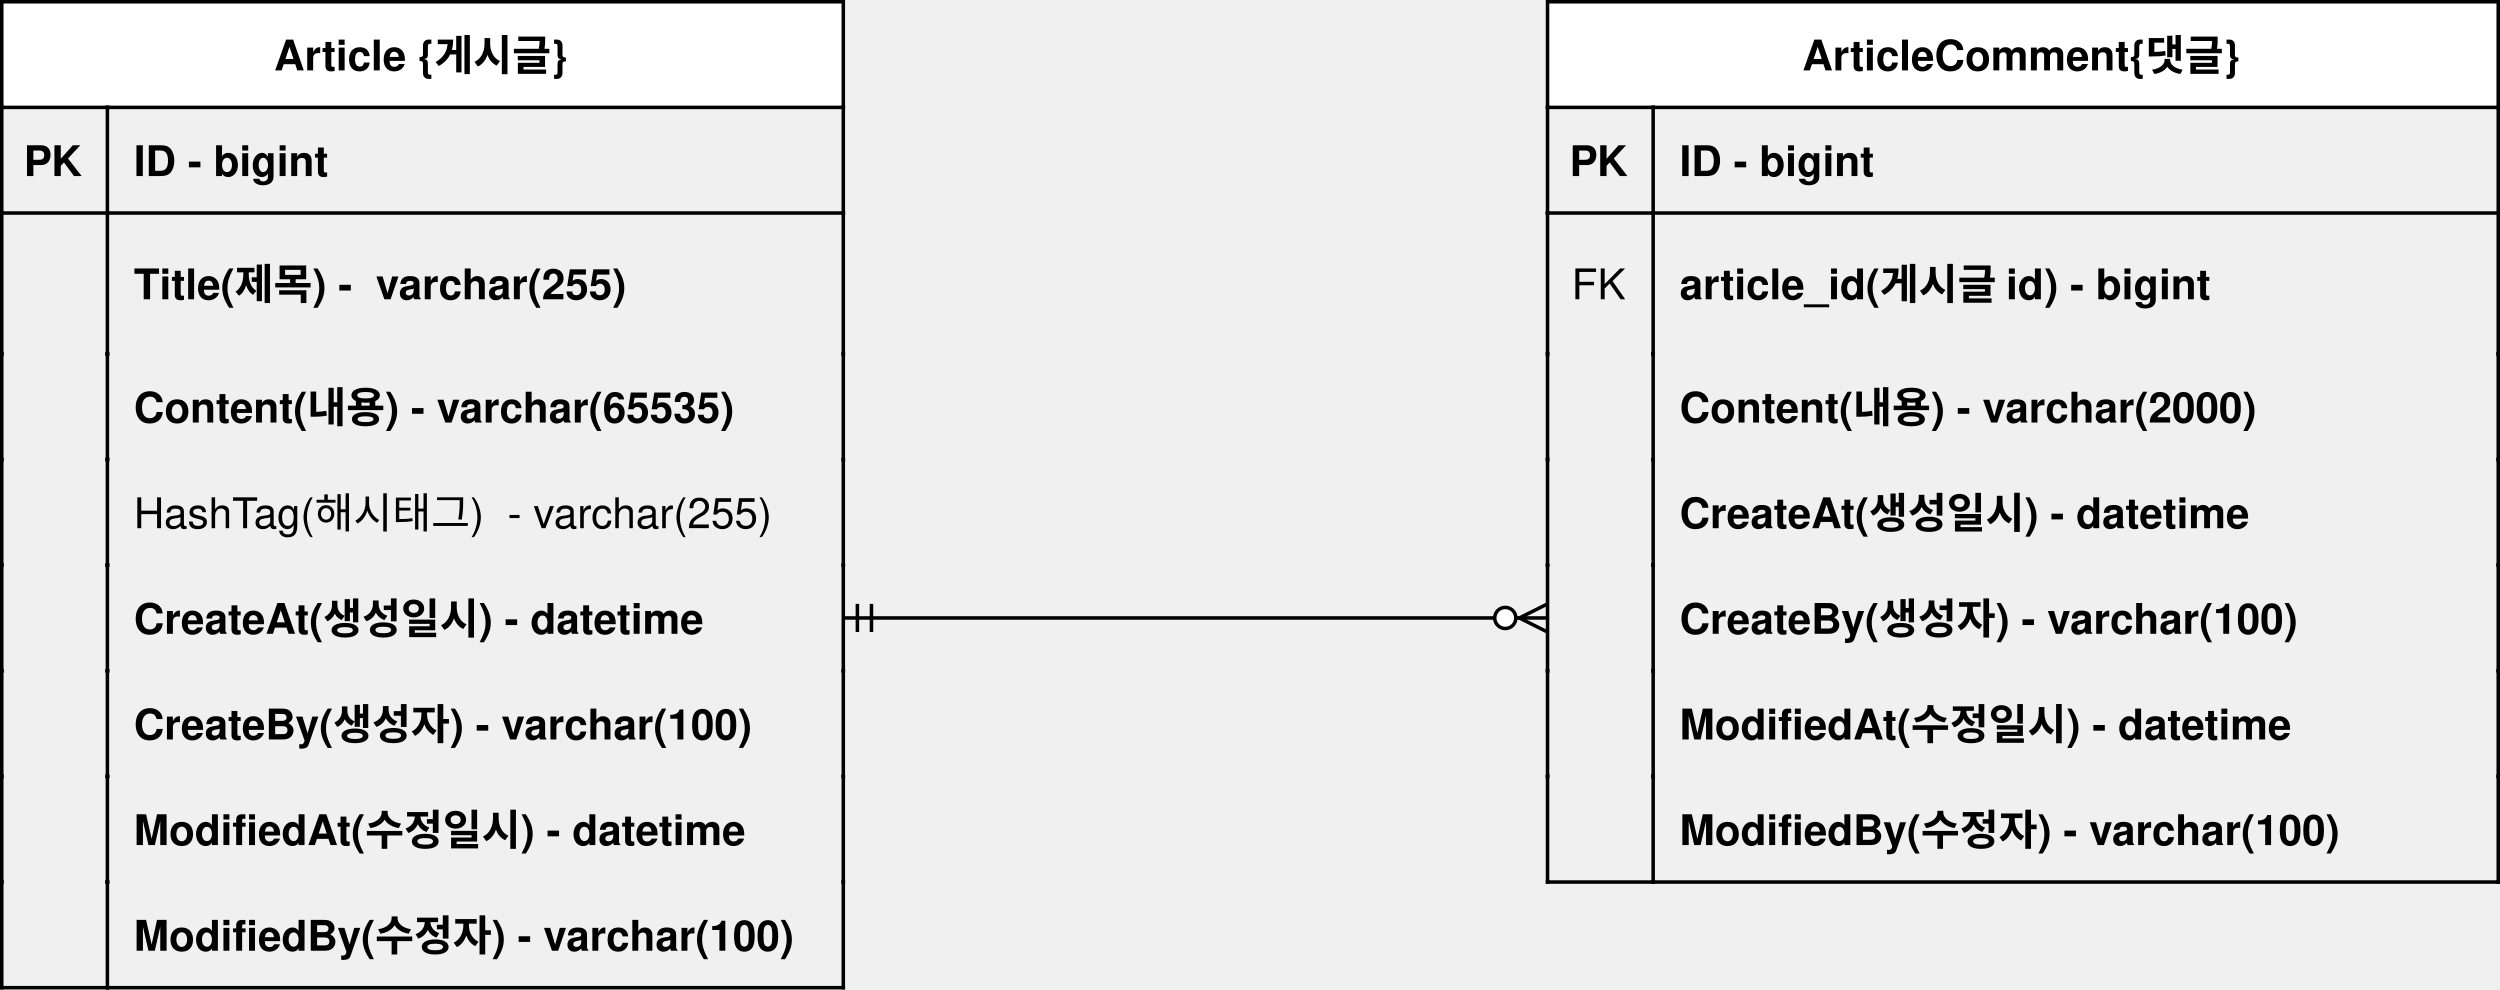
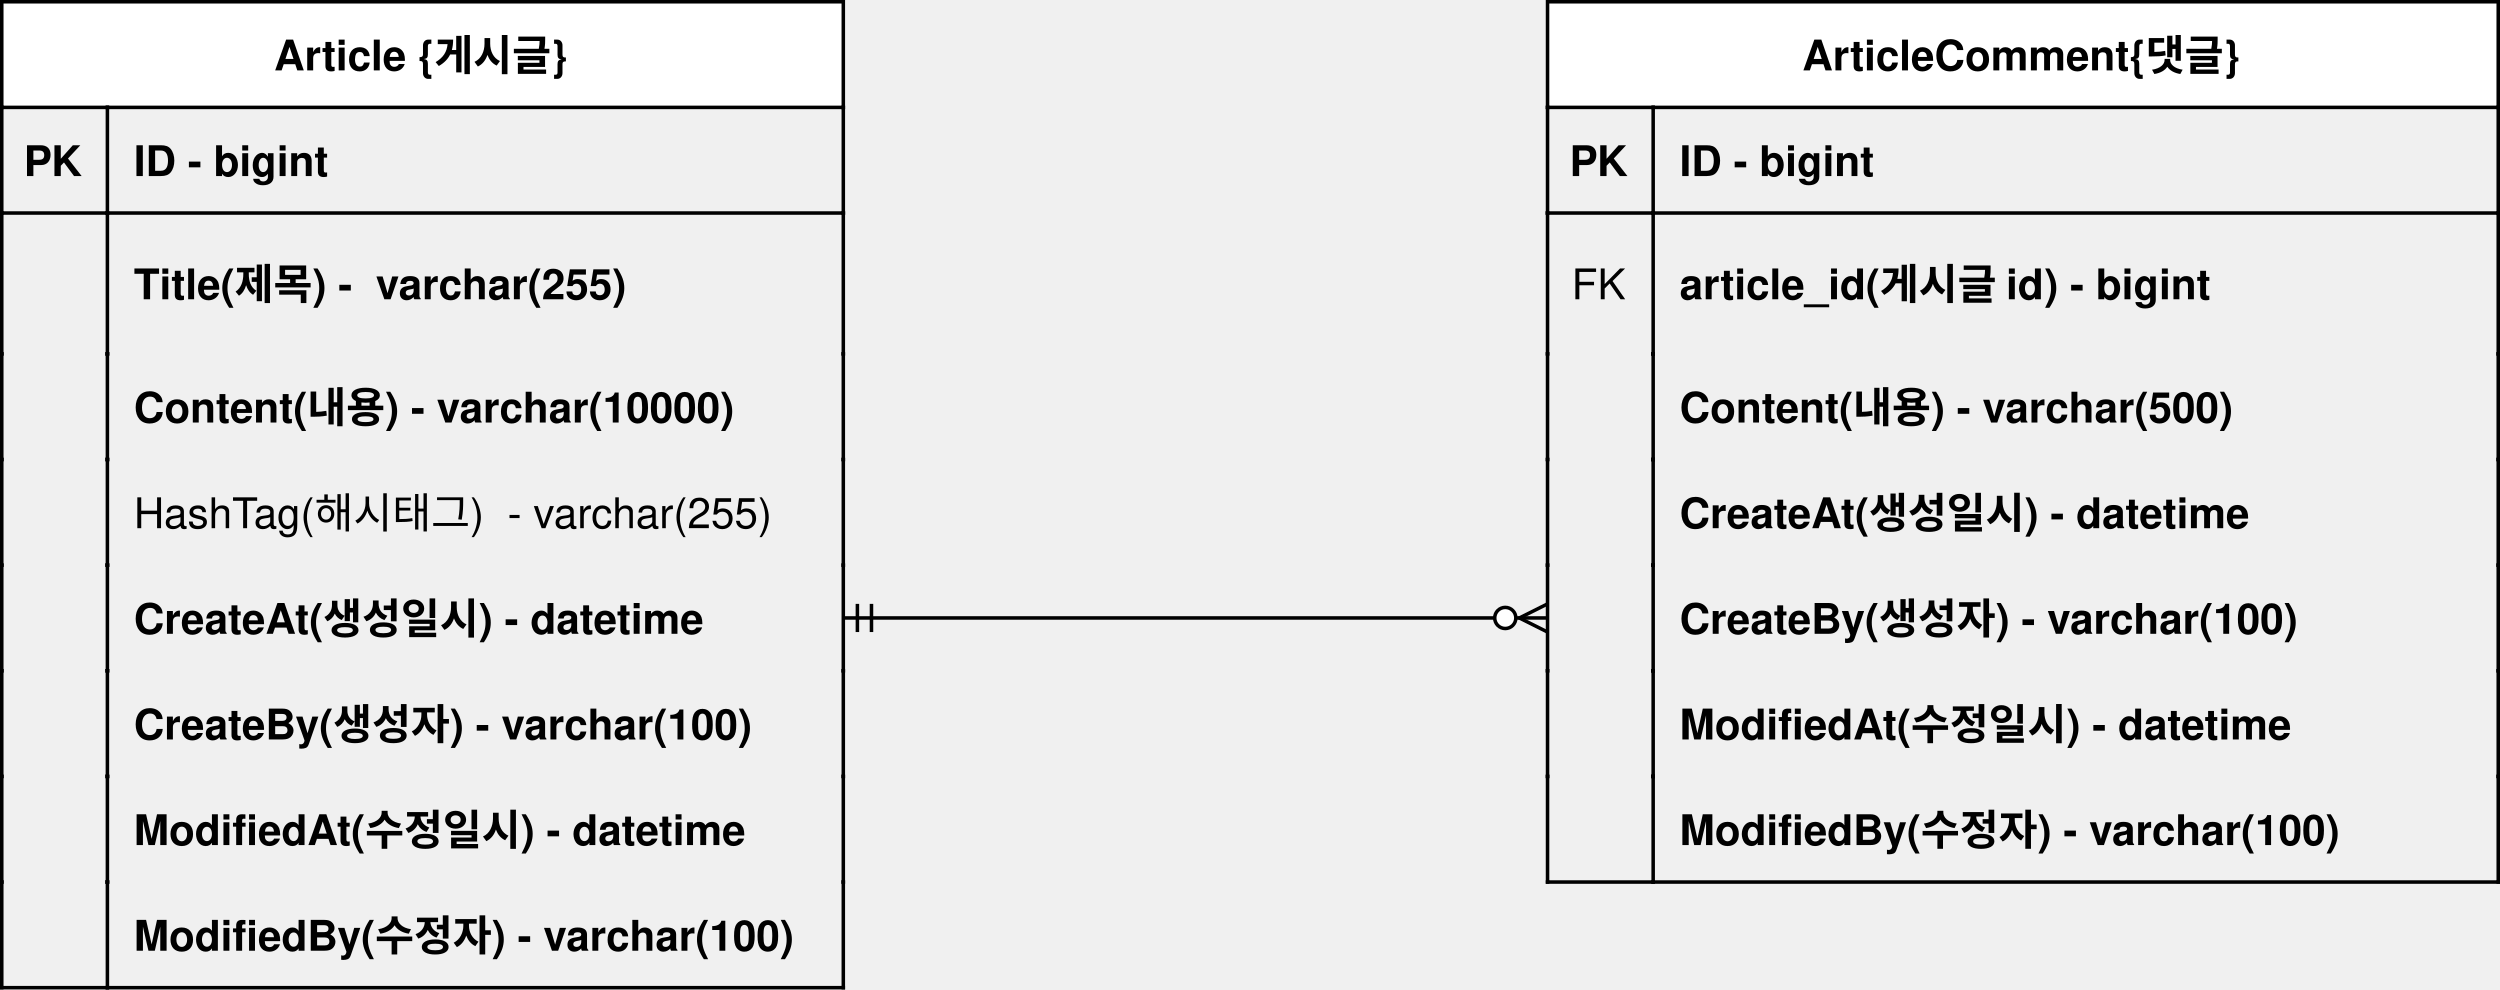
- <svg xmlns="http://www.w3.org/2000/svg" version="1.1" width="710px" height="281px" viewBox="-0.5 -0.5 710 281" content="&lt;mxfile host=&quot;app.diagrams.net&quot; modified=&quot;2022-10-07T04:00:52.590Z&quot; agent=&quot;5.0 (Windows NT 10.0; Win64; x64) AppleWebKit/537.36 (KHTML, like Gecko) Chrome/106.0.0.0 Safari/537.36&quot; etag=&quot;xKd_gsLIBEflmxzDe98D&quot; version=&quot;20.4.0&quot; type=&quot;github&quot;&gt;&lt;diagram id=&quot;R2lEEEUBdFMjLlhIrx00&quot; name=&quot;Page-1&quot;&gt;7Z1hc6I4GMc/TWa6L7aDIIovBe3u3bVze60z1703N1mJmDkgTki3up/+EkhEjVhoFVthxnbIQ3jAPP/wIw8EgeVFyy8ULuZ3xEchMA1/CawRME3b6fP/wrDKDD1LGgKK/czUyQ0P+BeSRkNan7CPkq2KjJCQ4cW2cUriGE3Zlg1SSp63q81IuL3XBQyQZniYwlC3/o19Ns+sjm3k9q8IB3O1544h10RQVZaGZA598rxlQkt2Q2ImD/EbohGMUcz4mjtI/0MU2OM5Y+KbDoF5wz8zUfs6ICQIEVzg5HpKIm6eJrzKzQxGOBTNvOHIlY747qwxsDxKCMuWoqWHQhEqFYbsmG4K1q7bgQq/JTaIg++/L/9aTL7Ew8dbw5j/k0zGny0rc/MThk+ygYeU4Slvbe6u74LxELgmcDww9oDjgoGXWhzg8LUj2Y5spYLDm3QhFhn8IUxuwiBlUkOWwQ1cFQzimDeANeqk5TCEiwSn1TPLHIf+LVyRJ6YcqZI7w0vk32cSEnW5mm65M1EUzkUwHuTBiNUwxEHMl6e8hcQeXYoSfiy3MGGyhvzyiDK0LGzWzjpYvE8hEiFGV7yK3KBrZlvI7tSxpJSec3Ga1iCzzTeEaTqyIpRqC9au8yDyBRnHKjHtajE9HKh70QvcOaH4lwhPKJtzM3hp+RlHIZfxVwT9HZNL0tNJGgQchh4JiYhwTGKkBVlU8ilZTCANEJOGBcGy29ku//Cm8YxrG9j8WD1e7uRl/hHVKfNInDDKxSR8IB7TZyTi6jKykE5DNFP+qWx4sfyDMMZ7aQUFHOg6ui6kEMrqwDqZDGxNBt/+KBQC/7oMw/Cen7JhHIRZ2NIzOMzDtie2e1t73cK7Tb/bQwlv+FmYnoTn2PdR/LaIdPdHZCMEqrXLRkA6y5ulsjcY8nNPDBnvI0+xn2hhXR/nGyLd0yL9G/9nfOZ/P3Agesh5w65OxFldN1nAKY6D22zL3o4u7Np0sSzuqUbFnnpYJ6Xc1SGUfkuGUmQwTkmGXkkydE9GBqe8DOo5QSAfK38nwEL/VVg41PzVsbDrrY7ePtDCPMEsRFfiWn5opNfyLhgOwXDwKaWFZwqz2IBO55Bembb96b2TY59Utq8yjq6bith4vY5KuatBSGqXLTbOiY11IuNsI4pup7wOLoAbmeybN5xQGY2NMPOuwXhjXQlgOCZwuwIhg5wcOTN6tm01mhpFqmncYKOrpxZbatRPjbPnoboV0pGXQI2CeFw8NfR041eYzCcw4NQYgYEtqSFvIoyAY6m7CX3gOp/Wo49NmnzUEcjx5dM8fOhJzRYf9eOjbLLqdPiokLO8BHz0GooPPSfpUcR3OWRpvkrQYpQudAHvSGL4MQJufltajUN8vgnDEfqI1DjWCKRAQs1DiJ4AbRFSP0IG50aIejaoKQgZNBMhtp6ezBDirooQMgYDYzeD1TGMDznmOBY9CtTTOHrYehq0pUft9Fg/mnk+elTIY14APTLZN5Aeepryjvh4hpGvhiAOGDjq3rndDkFeIaLmQUTPirYQqR8i9tkhUiGbeQkQsRsKET1ZqSCiBiE6RNpBSGn9NI8felpUzs/xSBSJRhRzdFwxQWdgtVNzdqbmOHKTQ/fC+3vOHGteHJ8DbUqy3PXA2+bmZN2m8HqgrA5Odjmg7qo1Z26O3dCkZE9PSrZzc0ro4gDpu0fVSSl3dQilTTfWMVJ8gQz7HnfYR4aTzc3p6dnGm3OT4aRDxd7r8o0ffnZOT883wuzK/l/sXx2ady8cq/Hix0DICUeKRfKpyI83TNIp464OPbWZxnfAj72TdOodWjQr09hraKaxp2cay0/SMY1mpxeLRNO8QUeFmeAtNE4GjfPnoyqkJS8BGgXxuHRoKE21D1m/HSEFEmocQvoVJoW3CDkZQsomrk6GkH6F/OUFIKRfcOvx4hGi5yfbh6yPpp7m0aN9V+V7oMe+KTr10qNC9vIS6NHQN1X29eRk+5D1sUXUPIi0r7V8BxDZO1OnXog0672W/de91/LjQ0RPVrYPWR9RP43jh3oT/6HzBvIDpNqcNytmq3sUQoZJPM7XZJHJANIxBWJYFMq+j2J/KH7+ghfH978QJRNyB+OVwk6+LoKx/2cqJSq+MVLo4Xulq8fNwndRuLZVcbTcXDlSfEJLzB7VQfDlja14Kd9IFNQ22dcX37lQUi/nP9b3wjfDuzbStPl+bu/ggIa+kfRBF6VOc+fZbsuwt10k5IlOkdwq14zmaPchcc0RS7GtOXpZfLyY/7pHVj3/RRZr/D8=&lt;/diagram&gt;&lt;/mxfile&gt;" resource="https://app.diagrams.net/?libs=general;er#HSeyeolPark%2Ffastcampus-project-board%2Ffeature%252F%25238-domain%2Fdocument%2Fproject-board-erd.svg">
+ <svg xmlns="http://www.w3.org/2000/svg" version="1.1" width="710px" height="281px" viewBox="-0.5 -0.5 710 281" content="&lt;mxfile host=&quot;app.diagrams.net&quot; modified=&quot;2022-10-07T11:31:55.175Z&quot; agent=&quot;5.0 (Windows NT 10.0; Win64; x64) AppleWebKit/537.36 (KHTML, like Gecko) Chrome/106.0.0.0 Safari/537.36&quot; etag=&quot;Ozo39DmemxTpPBMJ2d8U&quot; version=&quot;20.4.0&quot; type=&quot;github&quot;&gt;&lt;diagram id=&quot;R2lEEEUBdFMjLlhIrx00&quot; name=&quot;Page-1&quot;&gt;7Z1Rc5s4EMc/DTPpQzMYjI0fDXbau0vmeklmrr2XG9XIWHOAPEJp7H76k0AC23Jckdg4GGbSFi1iobt/8bMW5Bi2H68+EbBc3OEARoZlBivDnhiW1eu5FvuHW9a5ZWj3ckNIUCA6lYYH9BMKoymsTyiA6VZHinFE0XLbOMNJAmd0ywYIwc/b3eY42j7rEoRQMTzMQKRa/0YBXeRW1zFL+2eIwoU8c88Ue2IgOwtDugABft4ywRW9wQkVl/gFkhgkMKFszx0g/0FiONMFpfx/OjasG/Yz572vQ4zDCIIlSq9nOGbmWcq63MxBjCIe5g1HnnDETmdPDdsnGNN8K175MOK5kmnIr+nmhb1FHAj3q3FAEn77ffXX8vFTMv56a5qLf9LH6Ufbzt38ANGTCPCYUDRj0Wbuhp4xHRueZbi+MfUN1zNGfmZxDZftnYg40rVMDgvpkm9S8J2bvJQCQoWGbJMZmCooQAkLgD3pZe0oAssUZd1zywJFwS1Y4ycqHcmWN0crGNznEuJ9mZpumTPe5M55Mh7ExfDdIEJhwrZnLEL8jB6BKbuWW5BS0UONoQjrD0goXG2YREw/QRxDStasi9jbF+NJDKeeLaT0XIrTske5bbEhTMsVHYFQW1i4LpPINkQeq+S0r+T0cKLu+SjwFpignzw9kQjnZvKy9jOKIybjzxAEOyYPZ7eTLAkoinwcYZ7hBCdQSTLvFBC8fAQkhFQYlhiJYed47IeFxjevHcNh1+qzdq9ssx/enVAfJyklTEzcB2Q5fYY8rx7FS+E0gnPpn4jA8+3vmFI2Sl9SwOFx8mtdCCHo6sA+mQwcRQZf/nhRCCwCFIHont2yQRJGedqyOzgo07Ynt3ujXUR4N/S7IxSzeM6j7Ca8QEEAkwoZ6WtnZCMFMtq6GRDOyrBU9gYidu9JAGVj5CkJUiWtxXW+IdMDJdO/sb/Mj+zPdxTyEXLetMsbcd7XS5dghpLwNj9ysKMLpzZdrF4eqWbFkXpYJ1ru6hDKsCODFhnMU5JhoEmG/snI4OrLoJ4bBAyQ9PdWLAy10/GLG/mh8FfHwq63Okb7SEnzI6IRvOKf5cdm9lneM8ZjYzz6kNHCt7iZH0BmC0CuLMf58N7JsU8q258yjq6bith4vY603NUgJHnKDhvnxEZRyDjbjKLf09dB07hRaLybTsiKxkaa2dCgLH5XHBiuZXh9jpBRSY6SGUylptkaalRQTesmG321tNhRo35qnL0O1a9QjmwcNfTzcfHUUMuNn0G6eAQho8bEGDmCGuIhwsRwbfk0YWh47odi9rFJk6bOQI4vn/bhQy1qdvioHx+6xarT4aNCzbJx+Bho5+Pi8aHWJH0C2SnHNKtXcVpMso2+wQYSn35MDK98LC3nIQE7hKIYNpEar5qB6EuofQhRC6AdQupHyOjcCJHvBl0kQkba+bh0hDhqeTJHiLd+CSFTY2TuqWA1cs7xKnroq6d19HDUMmhHj9rpUbyaeT56VKhjNo0ehcY7ejhqmfIOB2iOYCCnIK4xcuWzc6ebgrxCRO2DiFoV7SBSP0Scs0OkQjWzcRBxtPNx8RBRi5USInISokKk7ZOQCvppHz/UsqhYn+PjOOZx5Wt0PL5AZ2R3S3N2lua44pBDz8KHe+4cBS+Oz4GuJKn3eaDC2pxijLxpbc4+HZzs44B8qnaha3OcrihZZFotSrZ3bU4FXRwgff+oOtFyV4dQunLj0WeK1cmw73WHfWQ42dqcgVptvDk3GY43VSxE3q3OGaj1RpB/sv8XBVeH1t1zx3K+2AyEHGumWEE+FfnxhkU6Ou7q0FNXaXwH/Ni7SKfeqcUFVxoHXaWxCIVaadRfpOO0qLpYQTPtm3NUWAjeMeNkzDh/OapCVbJxzNDPx6UzQ2qqe8e6IkL0JdQ6hAwrrAnvEHIyhOjWrU6GkGGF8mXTEDLUf/J48QhRy5PdO9ZHU0/76NF9VeV7oMe+FTr10qNC8bJx9Oi+qLIIhVqb7N6xPraI2geR7lst3wFE9i7UqRciF/y1lsOjfa1l8yGiFiu7d6yPqJ/W8UN+Ef+h+wYMQihjziKN6PoeRoAinEzLPXlmcoD0LI4YGkdi7MMkGPPffsGa0/ufkOBHfAeStcROuS8GSfBnJiXC/8dQooedlay/bja+8ca1I5uT1ebOieQTXCH6VV4E2944irXKg3hDHqOKSuiMh0H35lM8Ct9Mb2EkWfh+wC33BzT0BWfvuUh1Wjuvdtums+0ixU9kBsVRpWYUR7vviCuOaIZtxdGvxcea5S/3yLuXv5HFnv4P&lt;/diagram&gt;&lt;/mxfile&gt;" resource="https://app.diagrams.net/#HSeyeolPark%2Ffastcampus-project-board%2Ffeature%252F%252310-db%2Fdocument%2Fproject-board-erd.svg">
  <defs>
    <clipPath id="mx-clip-0-30-30-30-0">
      <rect x="0" y="30" width="30" height="30" />
    </clipPath>
    <clipPath id="mx-clip-36-30-203-30-0">
      <rect x="36" y="30" width="203" height="30" />
    </clipPath>
    <clipPath id="mx-clip-36-60-203-40-0">
      <rect x="36" y="60" width="203" height="40" />
    </clipPath>
    <clipPath id="mx-clip-36-100-203-30-0">
      <rect x="36" y="100" width="203" height="30" />
    </clipPath>
    <clipPath id="mx-clip-36-130-203-30-0">
      <rect x="36" y="130" width="203" height="30" />
    </clipPath>
    <clipPath id="mx-clip-36-160-203-30-0">
      <rect x="36" y="160" width="203" height="30" />
    </clipPath>
    <clipPath id="mx-clip-36-190-203-30-0">
      <rect x="36" y="190" width="203" height="30" />
    </clipPath>
    <clipPath id="mx-clip-36-220-203-30-0">
      <rect x="36" y="220" width="203" height="30" />
    </clipPath>
    <clipPath id="mx-clip-36-250-203-30-0">
      <rect x="36" y="250" width="203" height="30" />
    </clipPath>
    <clipPath id="mx-clip-439-30-30-30-0">
      <rect x="439" y="30" width="30" height="30" />
    </clipPath>
    <clipPath id="mx-clip-475-30-234-30-0">
      <rect x="475" y="30" width="234" height="30" />
    </clipPath>
    <clipPath id="mx-clip-439-60-30-40-0">
      <rect x="439" y="60" width="30" height="40" />
    </clipPath>
    <clipPath id="mx-clip-475-60-234-40-0">
      <rect x="475" y="60" width="234" height="40" />
    </clipPath>
    <clipPath id="mx-clip-475-100-234-30-0">
      <rect x="475" y="100" width="234" height="30" />
    </clipPath>
    <clipPath id="mx-clip-475-130-234-30-0">
      <rect x="475" y="130" width="234" height="30" />
    </clipPath>
    <clipPath id="mx-clip-475-160-234-30-0">
      <rect x="475" y="160" width="234" height="30" />
    </clipPath>
    <clipPath id="mx-clip-475-190-234-30-0">
      <rect x="475" y="190" width="234" height="30" />
    </clipPath>
    <clipPath id="mx-clip-475-220-234-30-0">
      <rect x="475" y="220" width="234" height="30" />
    </clipPath>
  </defs>
  <g>
    <path d="M 0 30 L 0 0 L 239 0 L 239 30" fill="rgb(255, 255, 255)" stroke="rgb(0, 0, 0)" stroke-miterlimit="10" pointer-events="all" />
    <path d="M 0 30 L 0 280 L 239 280 L 239 30" fill="none" stroke="rgb(0, 0, 0)" stroke-miterlimit="10" pointer-events="none" />
    <path d="M 0 30 L 239 30" fill="none" stroke="rgb(0, 0, 0)" stroke-miterlimit="10" pointer-events="none" />
    <path d="M 30 30 L 30 60 L 30 100 L 30 130 L 30 160 L 30 190 L 30 220 L 30 250 L 30 280" fill="none" stroke="rgb(0, 0, 0)" stroke-miterlimit="10" pointer-events="none" />
    <g fill="rgb(0, 0, 0)" font-family="Helvetica" font-weight="bold" pointer-events="none" text-anchor="middle" font-size="12px">
      <text x="119" y="19.5">Article {게시글}</text>
    </g>
    <path d="M 0 30 M 239 30 M 239 60 L 0 60" fill="none" stroke="rgb(0, 0, 0)" stroke-linecap="square" stroke-miterlimit="10" pointer-events="none" />
    <path d="M 0 30 M 30 30 M 30 60 M 0 60" fill="none" stroke="rgb(0, 0, 0)" stroke-linecap="square" stroke-miterlimit="10" pointer-events="none" />
    <g fill="rgb(0, 0, 0)" font-family="Helvetica" font-weight="bold" pointer-events="none" clip-path="url(#mx-clip-0-30-30-30-0)" text-anchor="middle" font-size="12px">
      <text x="14.5" y="49.5">PK</text>
    </g>
    <path d="M 30 30 M 239 30 M 239 60 M 30 60" fill="none" stroke="rgb(0, 0, 0)" stroke-linecap="square" stroke-miterlimit="10" pointer-events="none" />
    <g fill="rgb(0, 0, 0)" font-family="Helvetica" font-weight="bold" text-decoration="underline" pointer-events="none" clip-path="url(#mx-clip-36-30-203-30-0)" font-size="12px">
      <text x="37.5" y="49.5">ID - bigint</text>
    </g>
    <path d="M 0 60 M 30 60 M 30 100 M 0 100" fill="none" stroke="rgb(0, 0, 0)" stroke-linecap="square" stroke-miterlimit="10" pointer-events="none" />
    <path d="M 30 60 M 239 60 M 239 100 M 30 100" fill="none" stroke="rgb(0, 0, 0)" stroke-linecap="square" stroke-miterlimit="10" pointer-events="none" />
    <g fill="rgb(0, 0, 0)" font-family="Helvetica" font-weight="bold" pointer-events="none" clip-path="url(#mx-clip-36-60-203-40-0)" font-size="12px">
      <text x="37.5" y="84.5">Title(제목) -  varchar(255)</text>
    </g>
    <path d="M 0 100 M 30 100 M 30 130 M 0 130" fill="none" stroke="rgb(0, 0, 0)" stroke-linecap="square" stroke-miterlimit="10" pointer-events="none" />
    <path d="M 30 100 M 239 100 M 239 130 M 30 130" fill="none" stroke="rgb(0, 0, 0)" stroke-linecap="square" stroke-miterlimit="10" pointer-events="none" />
    <g fill="rgb(0, 0, 0)" font-family="Helvetica" font-weight="bold" pointer-events="none" clip-path="url(#mx-clip-36-100-203-30-0)" font-size="12px">
-       <text x="37.5" y="119.5">Content(내용) - varchar(65535)</text>
+       <text x="37.5" y="119.5">Content(내용) - varchar(10000)</text>
    </g>
    <path d="M 0 130 M 30 130 M 30 160 M 0 160" fill="none" stroke="rgb(0, 0, 0)" stroke-linecap="square" stroke-miterlimit="10" pointer-events="none" />
    <path d="M 30 130 M 239 130 M 239 160 M 30 160" fill="none" stroke="rgb(0, 0, 0)" stroke-linecap="square" stroke-miterlimit="10" pointer-events="none" />
    <g fill="rgb(0, 0, 0)" font-family="Helvetica" pointer-events="none" clip-path="url(#mx-clip-36-130-203-30-0)" font-size="12px">
      <text x="37.5" y="149.5">HashTag(해시태그)  - varchar(255)</text>
    </g>
    <path d="M 0 160 M 30 160 M 30 190 M 0 190" fill="none" stroke="rgb(0, 0, 0)" stroke-linecap="square" stroke-miterlimit="10" pointer-events="none" />
    <path d="M 30 160 M 239 160 M 239 190 M 30 190" fill="none" stroke="rgb(0, 0, 0)" stroke-linecap="square" stroke-miterlimit="10" pointer-events="none" />
    <g fill="rgb(0, 0, 0)" font-family="Helvetica" font-weight="bold" pointer-events="none" clip-path="url(#mx-clip-36-160-203-30-0)" font-size="12px">
      <text x="37.5" y="179.5">CreateAt(생성일시) - datetime</text>
    </g>
    <path d="M 0 190 M 30 190 M 30 220 M 0 220" fill="none" stroke="rgb(0, 0, 0)" stroke-linecap="square" stroke-miterlimit="10" pointer-events="none" />
    <path d="M 30 190 M 239 190 M 239 220 M 30 220" fill="none" stroke="rgb(0, 0, 0)" stroke-linecap="square" stroke-miterlimit="10" pointer-events="none" />
    <g fill="rgb(0, 0, 0)" font-family="Helvetica" font-weight="bold" pointer-events="none" clip-path="url(#mx-clip-36-190-203-30-0)" font-size="12px">
      <text x="37.5" y="209.5">CreateBy(생성자) - varchar(100)</text>
    </g>
    <path d="M 0 220 M 30 220 M 30 250 M 0 250" fill="none" stroke="rgb(0, 0, 0)" stroke-linecap="square" stroke-miterlimit="10" pointer-events="none" />
    <path d="M 30 220 M 239 220 M 239 250 M 30 250" fill="none" stroke="rgb(0, 0, 0)" stroke-linecap="square" stroke-miterlimit="10" pointer-events="none" />
    <g fill="rgb(0, 0, 0)" font-family="Helvetica" font-weight="bold" pointer-events="none" clip-path="url(#mx-clip-36-220-203-30-0)" font-size="12px">
      <text x="37.5" y="239.5">ModifiedAt(수정일시) - datetime</text>
    </g>
    <path d="M 0 250 M 30 250 M 30 280 M 0 280" fill="none" stroke="rgb(0, 0, 0)" stroke-linecap="square" stroke-miterlimit="10" pointer-events="none" />
    <path d="M 30 250 M 239 250 M 239 280 M 30 280" fill="none" stroke="rgb(0, 0, 0)" stroke-linecap="square" stroke-miterlimit="10" pointer-events="none" />
    <g fill="rgb(0, 0, 0)" font-family="Helvetica" font-weight="bold" pointer-events="none" clip-path="url(#mx-clip-36-250-203-30-0)" font-size="12px">
      <text x="37.5" y="269.5">ModifiedBy(수정자) - varchar(100)</text>
    </g>
    <path d="M 439 30 L 439 0 L 709 0 L 709 30" fill="rgb(255, 255, 255)" stroke="rgb(0, 0, 0)" stroke-miterlimit="10" pointer-events="none" />
    <path d="M 439 30 L 439 250 L 709 250 L 709 30" fill="none" stroke="rgb(0, 0, 0)" stroke-miterlimit="10" pointer-events="none" />
    <path d="M 439 30 L 709 30" fill="none" stroke="rgb(0, 0, 0)" stroke-miterlimit="10" pointer-events="none" />
    <path d="M 469 30 L 469 60 L 469 100 L 469 130 L 469 160 L 469 190 L 469 220 L 469 250" fill="none" stroke="rgb(0, 0, 0)" stroke-miterlimit="10" pointer-events="none" />
    <g fill="rgb(0, 0, 0)" font-family="Helvetica" font-weight="bold" pointer-events="none" text-anchor="middle" font-size="12px">
      <text x="573.5" y="19.5">ArticleComment{댓글}</text>
    </g>
    <path d="M 439 30 M 709 30 M 709 60 L 439 60" fill="none" stroke="rgb(0, 0, 0)" stroke-linecap="square" stroke-miterlimit="10" pointer-events="none" />
    <path d="M 439 30 M 469 30 M 469 60 M 439 60" fill="none" stroke="rgb(0, 0, 0)" stroke-linecap="square" stroke-miterlimit="10" pointer-events="none" />
    <g fill="rgb(0, 0, 0)" font-family="Helvetica" font-weight="bold" pointer-events="none" clip-path="url(#mx-clip-439-30-30-30-0)" text-anchor="middle" font-size="12px">
      <text x="453.5" y="49.5">PK</text>
    </g>
    <path d="M 469 30 M 709 30 M 709 60 M 469 60" fill="none" stroke="rgb(0, 0, 0)" stroke-linecap="square" stroke-miterlimit="10" pointer-events="none" />
    <g fill="rgb(0, 0, 0)" font-family="Helvetica" font-weight="bold" text-decoration="underline" pointer-events="none" clip-path="url(#mx-clip-475-30-234-30-0)" font-size="12px">
      <text x="476.5" y="49.5">ID - bigint</text>
    </g>
    <path d="M 439 60 M 469 60 M 469 100 M 439 100" fill="none" stroke="rgb(0, 0, 0)" stroke-linecap="square" stroke-miterlimit="10" pointer-events="none" />
    <g fill="rgb(0, 0, 0)" font-family="Helvetica" pointer-events="none" clip-path="url(#mx-clip-439-60-30-40-0)" text-anchor="middle" font-size="12px">
      <text x="453.5" y="84.5">FK</text>
    </g>
    <path d="M 469 60 M 709 60 M 709 100 M 469 100" fill="none" stroke="rgb(0, 0, 0)" stroke-linecap="square" stroke-miterlimit="10" pointer-events="none" />
    <g fill="rgb(0, 0, 0)" font-family="Helvetica" font-weight="bold" pointer-events="none" clip-path="url(#mx-clip-475-60-234-40-0)" font-size="12px">
      <text x="476.5" y="84.5">article_id(게시글 id) - bigint</text>
    </g>
    <path d="M 439 100 M 469 100 M 469 130 M 439 130" fill="none" stroke="rgb(0, 0, 0)" stroke-linecap="square" stroke-miterlimit="10" pointer-events="none" />
    <path d="M 469 100 M 709 100 M 709 130 M 469 130" fill="none" stroke="rgb(0, 0, 0)" stroke-linecap="square" stroke-miterlimit="10" pointer-events="none" />
    <g fill="rgb(0, 0, 0)" font-family="Helvetica" font-weight="bold" pointer-events="none" clip-path="url(#mx-clip-475-100-234-30-0)" font-size="12px">
-       <text x="476.5" y="119.5">Content(내용) - varchar(2000)</text>
+       <text x="476.5" y="119.5">Content(내용) - varchar(500)</text>
    </g>
    <path d="M 439 130 M 469 130 M 469 160 M 439 160" fill="none" stroke="rgb(0, 0, 0)" stroke-linecap="square" stroke-miterlimit="10" pointer-events="none" />
    <path d="M 469 130 M 709 130 M 709 160 M 469 160" fill="none" stroke="rgb(0, 0, 0)" stroke-linecap="square" stroke-miterlimit="10" pointer-events="none" />
    <g fill="rgb(0, 0, 0)" font-family="Helvetica" font-weight="bold" pointer-events="none" clip-path="url(#mx-clip-475-130-234-30-0)" font-size="12px">
      <text x="476.5" y="149.5">CreateAt(생성일시) - datetime</text>
    </g>
    <path d="M 439 160 M 469 160 M 469 190 M 439 190" fill="none" stroke="rgb(0, 0, 0)" stroke-linecap="square" stroke-miterlimit="10" pointer-events="none" />
    <path d="M 469 160 M 709 160 M 709 190 M 469 190" fill="none" stroke="rgb(0, 0, 0)" stroke-linecap="square" stroke-miterlimit="10" pointer-events="none" />
    <g fill="rgb(0, 0, 0)" font-family="Helvetica" font-weight="bold" pointer-events="none" clip-path="url(#mx-clip-475-160-234-30-0)" font-size="12px">
      <text x="476.5" y="179.5">CreateBy(생성자) - varchar(100)</text>
    </g>
    <path d="M 439 190 M 469 190 M 469 220 M 439 220" fill="none" stroke="rgb(0, 0, 0)" stroke-linecap="square" stroke-miterlimit="10" pointer-events="none" />
    <path d="M 469 190 M 709 190 M 709 220 M 469 220" fill="none" stroke="rgb(0, 0, 0)" stroke-linecap="square" stroke-miterlimit="10" pointer-events="none" />
    <g fill="rgb(0, 0, 0)" font-family="Helvetica" font-weight="bold" pointer-events="none" clip-path="url(#mx-clip-475-190-234-30-0)" font-size="12px">
      <text x="476.5" y="209.5">ModifiedAt(수정일시) - datetime</text>
    </g>
    <path d="M 439 220 M 469 220 M 469 250 M 439 250" fill="none" stroke="rgb(0, 0, 0)" stroke-linecap="square" stroke-miterlimit="10" pointer-events="none" />
    <path d="M 469 220 M 709 220 M 709 250 M 469 250" fill="none" stroke="rgb(0, 0, 0)" stroke-linecap="square" stroke-miterlimit="10" pointer-events="none" />
    <g fill="rgb(0, 0, 0)" font-family="Helvetica" font-weight="bold" pointer-events="none" clip-path="url(#mx-clip-475-220-234-30-0)" font-size="12px">
      <text x="476.5" y="239.5">ModifiedBy(수정자) - varchar(100)</text>
    </g>
    <path d="M 239 175 L 269 175 L 409 175 L 439 175" fill="none" stroke="rgb(0, 0, 0)" stroke-miterlimit="10" pointer-events="none" />
    <path d="M 243 171 L 243 179 M 247 171 L 247 179" fill="none" stroke="rgb(0, 0, 0)" stroke-miterlimit="10" pointer-events="none" />
    <ellipse cx="427" cy="175" rx="3" ry="3" fill="#ffffff" stroke="rgb(0, 0, 0)" pointer-events="none" />
    <path d="M 439 171 L 431 175 L 439 179" fill="none" stroke="rgb(0, 0, 0)" stroke-miterlimit="10" pointer-events="none" />
  </g>
</svg>
